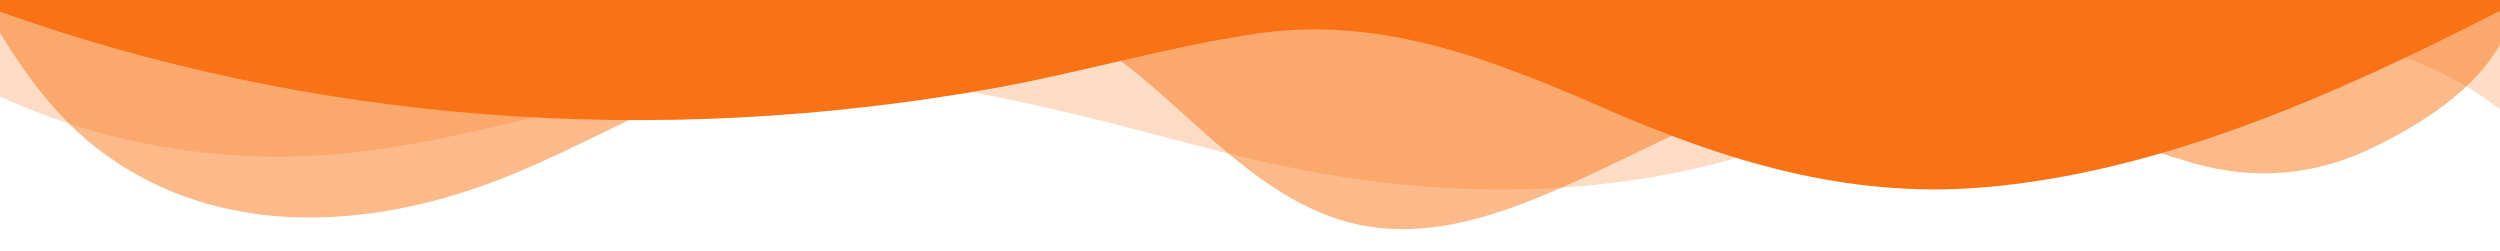
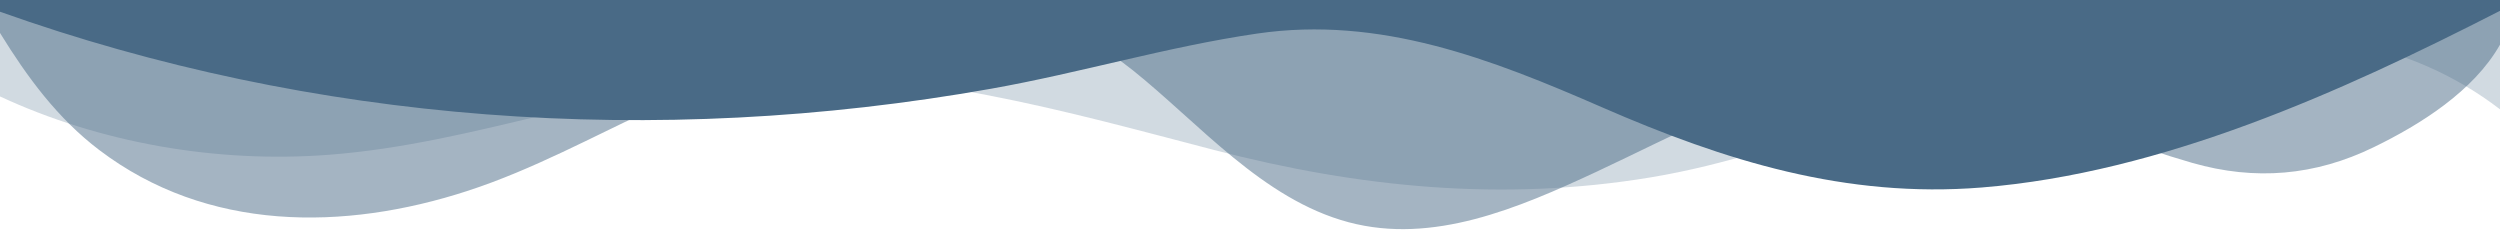
<svg xmlns="http://www.w3.org/2000/svg" data-name="Layer 1" viewBox="0 0 1200 120" preserveAspectRatio="none">
-   <path d="M0,0V46.29c47.79,22.2,103.59,32.17,158,28,70.36-5.37,136.33-33.31,206.8-37.5C438.64,32.43,512.34,53.67,583,72.05c69.27,18,138.3,24.88,209.4,13.08,36.15-6,69.85-17.84,104.45-29.34C989.49,25,1113-14.29,1200,52.47V0Z" opacity=".25" class="shape-fill" fill="#F97316" fill-opacity="1" />
-   <path d="M0,0V15.81C13,36.92,27.64,56.86,47.69,72.05,99.41,111.27,165,111,224.58,91.58c31.15-10.15,60.09-26.07,89.67-39.8,40.92-19,84.73-46,130.83-49.67,36.26-2.85,70.9,9.42,98.6,31.56,31.77,25.39,62.32,62,103.63,73,40.44,10.79,81.35-6.69,119.13-24.28s75.16-39,116.92-43.05c59.73-5.85,113.28,22.88,168.9,38.84,30.2,8.66,59,6.17,87.09-7.5,22.43-10.89,48-26.93,60.65-49.24V0Z" opacity=".5" class="shape-fill" fill="#F97316" fill-opacity="1" />
-   <path d="M0,0V5.63C149.93,59,314.09,71.32,475.83,42.57c43-7.64,84.23-20.12,127.61-26.46,59-8.63,112.48,12.24,165.56,35.4C827.93,77.22,886,95.24,951.2,90c86.53-7,172.46-45.71,248.8-84.81V0Z" class="shape-fill" fill="#F97316" fill-opacity="1" />
+   <path d="M0,0V46.29c47.79,22.2,103.59,32.17,158,28,70.36-5.37,136.33-33.31,206.8-37.5C438.64,32.43,512.34,53.67,583,72.05c69.27,18,138.3,24.88,209.4,13.08,36.15-6,69.85-17.84,104.45-29.34C989.49,25,1113-14.29,1200,52.47V0Z" opacity=".25" class="shape-fill" fill="#496a86" fill-opacity="1" />
+   <path d="M0,0V15.81C13,36.92,27.64,56.86,47.69,72.05,99.41,111.27,165,111,224.58,91.58c31.15-10.15,60.09-26.07,89.67-39.8,40.92-19,84.73-46,130.83-49.67,36.26-2.85,70.9,9.42,98.6,31.56,31.77,25.39,62.32,62,103.63,73,40.44,10.79,81.35-6.69,119.13-24.28s75.16-39,116.92-43.05c59.73-5.85,113.28,22.88,168.9,38.84,30.2,8.66,59,6.17,87.09-7.5,22.43-10.89,48-26.93,60.65-49.24V0Z" opacity=".5" class="shape-fill" fill="#496a86" fill-opacity="1" />
+   <path d="M0,0V5.63C149.93,59,314.09,71.32,475.83,42.57c43-7.64,84.23-20.12,127.61-26.46,59-8.63,112.48,12.24,165.56,35.4C827.93,77.22,886,95.24,951.2,90c86.53-7,172.46-45.71,248.8-84.81V0Z" class="shape-fill" fill="#496a86" fill-opacity="1" />
</svg>
